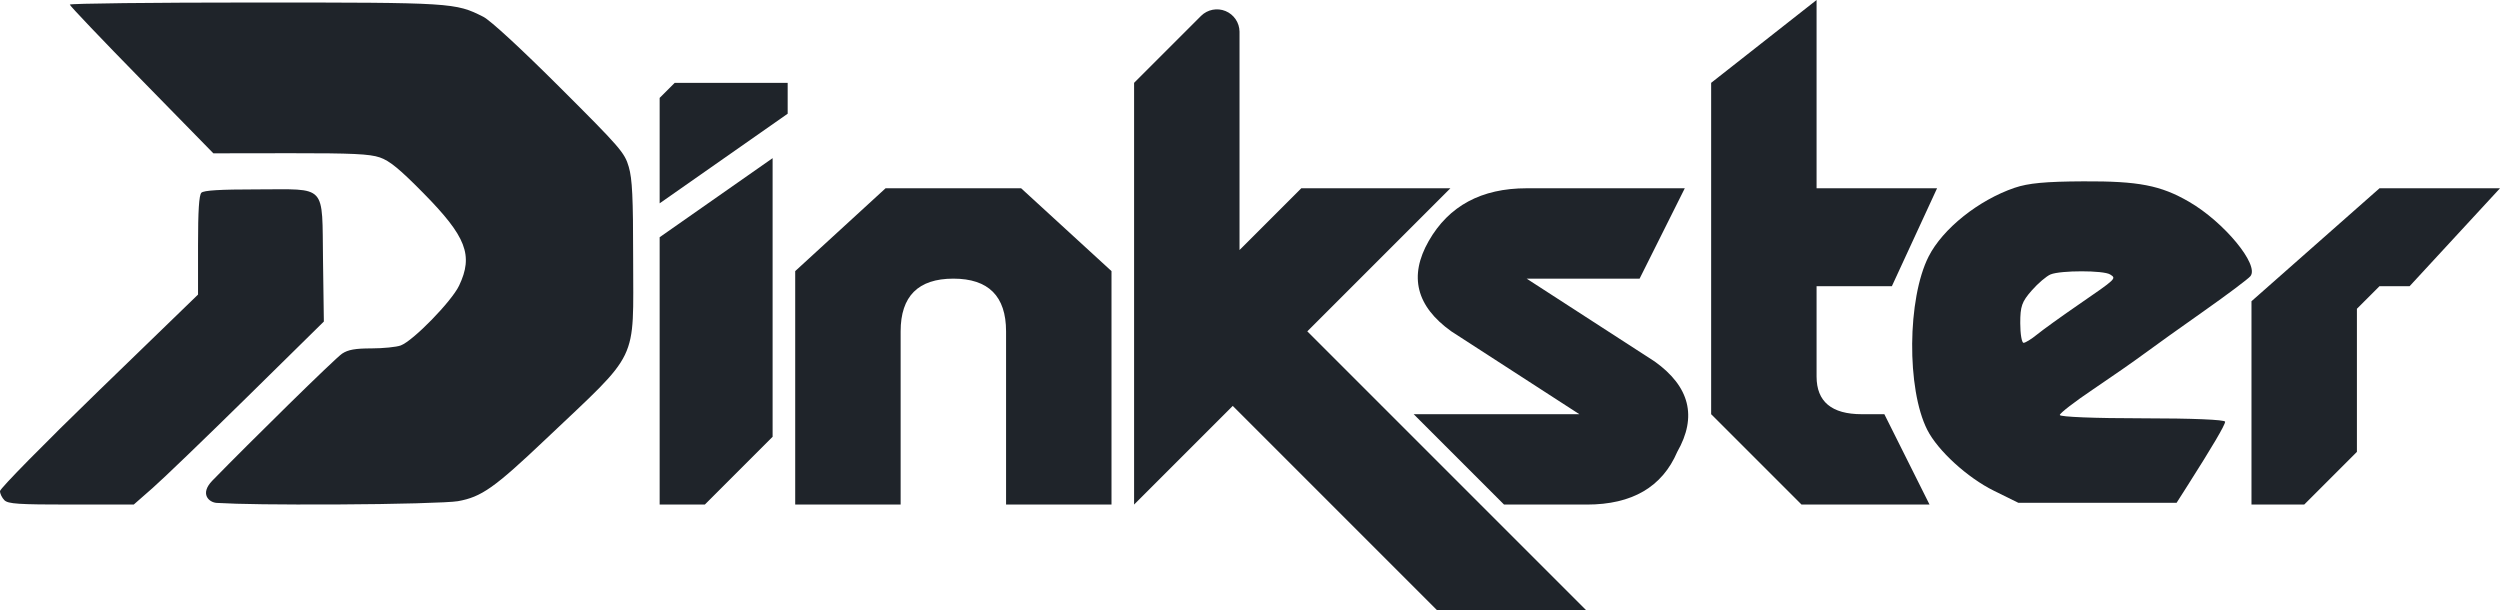
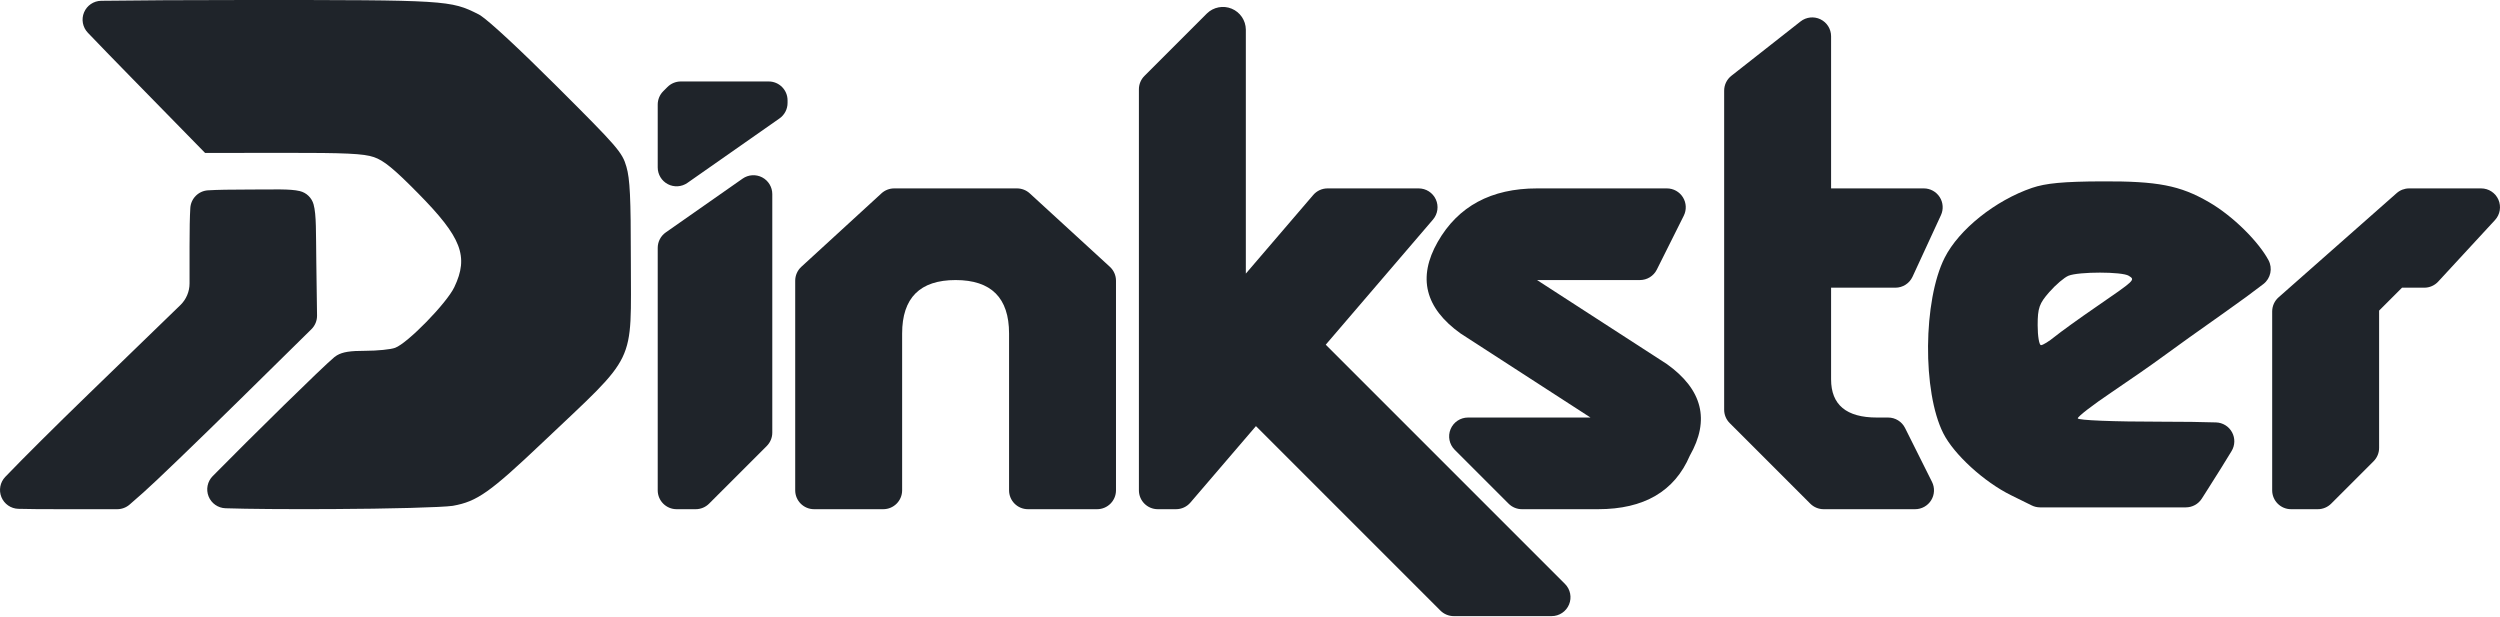
- <svg xmlns="http://www.w3.org/2000/svg" viewBox="0 0 1523.731 371.79" width="1523.731" height="371.79" version="1.1" id="svg313">
+ <svg xmlns="http://www.w3.org/2000/svg" viewBox="0 0 1502.383 370.26" width="1502.383" height="370.26" version="1.1" id="svg313">
  <defs id="defs81">
    <clipPath id="e-open-counter" clipPathUnits="userSpaceOnUse">
      <path d="M -20,-20 H 100 V 100 H -20 Z m 34,54 v -5.538 h 7.615 z" clip-rule="evenodd" id="path61" />
    </clipPath>
    <clipPath id="k-beam-baseline" clipPathUnits="userSpaceOnUse">
      <path d="M -20,-20 H 100 V 100 H 14 V 59.153 h -34 z" id="path64" />
    </clipPath>
    <clipPath id="approved-silhouette" clipPathUnits="userSpaceOnUse">
-       <path id="silhouette-clip-path" fill="#32e6c5" fill-rule="evenodd" d="m 166.259,156.655 c 0.036,1.475 41.691,45.252 92.626,97.23 l 92.554,94.568 99.173,-0.144 c 80.18,-0.072 102.302,0.971 115.468,5.432 12.554,4.281 25.36,14.748 56.187,46.007 55.396,56.151 64.676,80.216 46.079,119.317 -9.676,20.36 -59.245,71.187 -75.252,77.158 -5.54,2.086 -22.554,3.777 -37.77,3.813 -20.899,0 -30.108,1.655 -37.806,6.727 -9.063,5.976 -119.255,114.439 -167.301,163.701 -16.816,17.241 -4.383,28.23 5.512,28.827 28.272,1.707 79.099,2.328 156.538,2.005 73.777,-0.324 143.309,-2.23 154.496,-4.209 30.504,-5.468 47.014,-17.122 113.345,-80.036 121.978,-115.647 112.698,-96.475 112.698,-233.453 0,-78.453 -1.115,-102.05 -5.647,-117.662 -5.288,-18.309 -10.899,-24.784 -89.029,-102.698 -50.288,-50.18 -89.388,-86.223 -98.561,-90.863 -36.007,-18.201 -39.532,-18.417 -294.928,-18.417 -131.151,0 -238.417,1.223 -238.381,2.698 z m 169.712,242.626 c -3.022,3.022 -4.317,23.237 -4.317,67.806 v 63.525 L 203.957,654.317 C 133.741,722.338 76.259,780.755 76.259,784.065 c 0,3.345 2.554,8.597 5.647,11.727 4.82,4.784 17.77,5.647 86.259,5.647 h 80.576 l 24.353,-21.367 c 13.417,-11.727 68.597,-64.856 122.626,-118.022 l 98.201,-96.655 -1.079,-78.345 c -1.439,-100.36 6.259,-92.086 -85.324,-92.086 -47.482,0 -68.489,1.259 -71.547,4.317 z" />
+       <path id="silhouette-clip-path" fill="#32e6c5" fill-rule="evenodd" d="m 202.311,195.569 c 15.674,16.357 35.316,36.623 56.574,58.316 l 92.554,94.568 99.173,-0.144 c 80.18,-0.072 102.302,0.971 115.468,5.432 12.554,4.281 25.36,14.748 56.187,46.007 55.396,56.151 64.676,80.216 46.079,119.317 -9.676,20.36 -59.245,71.187 -75.252,77.158 -5.54,2.086 -22.554,3.777 -37.77,3.813 -19.497,0 -28.819,1.44 -36.232,5.751 a 24,24 0 0 0 -3.244,2.264 C 500.484,620.775 410.706,709.04 361.054,759.415 a 24,24 0 0 0 16.314,40.835 c 29.951,0.973 74.268,1.299 134.898,1.045 72.782,-0.319 141.433,-2.179 154.012,-4.129 a 24,24 0 0 0 0.571,-0.096 c 30.448,-5.474 46.991,-17.166 113.259,-80.02 121.978,-115.647 112.698,-96.475 112.698,-233.453 0,-78.453 -1.115,-102.05 -5.647,-117.662 C 881.87,347.626 876.259,341.151 798.13,263.237 750.817,216.027 713.408,181.33 701.507,173.524 a 24,24 0 0 0 -2.342,-1.354 c -35.634,-17.999 -40.085,-18.214 -294.525,-18.214 -74.641,0 -141.546,0.396 -185.337,1.009 a 24,24 0 0 0 -16.993,40.602 z m 130.315,222.912 c -0.664,10.98 -0.971,26.906 -0.971,48.605 v 47.261 a 38.4,38.4 0 0 1 -11.682,27.581 L 203.957,654.317 C 159.544,697.342 120.225,736.525 97.325,760.35 a 24,24 0 0 0 16.613,40.621 c 12.448,0.358 29.807,0.468 54.227,0.468 h 71.539 a 24,24 0 0 0 15.829,-5.96 l 17.56,-15.407 c 13.417,-11.727 68.597,-64.856 122.626,-118.022 l 90.898,-89.466 a 24,24 0 0 0 7.162,-17.435 l -0.938,-68.099 c -0.539,-37.572 0.203,-59.919 -3.463,-73.174 a 24,24 0 0 0 -17.465,-16.923 c -12.373,-3.006 -32.28,-1.989 -64.396,-1.989 -23.701,0 -40.806,0.314 -52.375,1.008 a 24,24 0 0 0 -22.518,22.509 z" />
    </clipPath>
    <clipPath id="plane-coral" clipPathUnits="userSpaceOnUse">
      <path d="M 323,28 430.8,135.8 A 45,45 0 0 1 444,167.6 V 440 H 650 V -40 H 323 Z" transform="matrix(2.213439,0,0,2.213439,-180.079,26.32411)" id="path69" />
    </clipPath>
-     <clipPath id="plane-yellow" clipPathUnits="userSpaceOnUse">
-       <path d="m 0,395 h 331.655 v 605 H 0 Z" id="path72" />
+     <clipPath id="plane-foot" clipPathUnits="userSpaceOnUse">
+       <path d="m 389.655,395 v 119.35 a 96.4,96.4 0 0 1 -29.316,69.23 L -285.997,1209.879 H -400 V 395 Z" id="path72" />
    </clipPath>
    <clipPath id="optical-silhouette-16" clipPathUnits="userSpaceOnUse">
-       <path d="m 166.259,156.655 c 0.036,1.475 41.691,45.252 92.626,97.23 l 92.554,94.568 99.173,-0.144 c 80.18,-0.072 102.302,0.971 115.468,5.432 12.554,4.281 25.36,14.748 56.187,46.007 55.396,56.151 64.676,80.216 46.079,119.317 -9.676,20.36 -59.245,71.187 -75.252,77.158 -5.54,2.086 -22.554,3.777 -37.77,3.813 -20.899,0 -30.108,1.655 -37.806,6.727 -9.063,5.976 -119.255,114.439 -167.301,163.701 -16.816,17.241 -4.383,28.23 5.512,28.827 28.272,1.707 79.099,2.328 156.538,2.005 73.777,-0.324 143.309,-2.23 154.496,-4.209 30.504,-5.468 47.014,-17.122 113.345,-80.036 121.978,-115.647 112.698,-96.475 112.698,-233.453 0,-78.453 -1.115,-102.05 -5.647,-117.662 -5.288,-18.309 -10.899,-24.784 -89.029,-102.698 -50.288,-50.18 -89.388,-86.223 -98.561,-90.863 -36.007,-18.201 -39.532,-18.417 -294.928,-18.417 -131.151,0 -238.417,1.223 -238.381,2.698 z m 169.712,242.626 c -3.022,3.022 -4.317,23.237 -4.317,67.806 v 63.525 L 203.957,654.317 C 133.741,722.338 76.259,780.755 76.259,784.065 c 0,3.345 2.554,8.597 5.647,11.727 4.82,4.784 17.77,5.647 86.259,5.647 h 80.576 l 24.353,-21.367 c 13.417,-11.727 68.597,-64.856 122.626,-118.022 l 98.201,-96.655 -1.079,-78.345 c -1.439,-100.36 6.259,-92.086 -85.324,-92.086 -47.482,0 -68.489,1.259 -71.547,4.317 z" id="path75" />
+       <path d="m 202.311,195.569 c 15.674,16.357 35.316,36.623 56.574,58.316 l 92.554,94.568 99.173,-0.144 c 80.18,-0.072 102.302,0.971 115.468,5.432 12.554,4.281 25.36,14.748 56.187,46.007 55.396,56.151 64.676,80.216 46.079,119.317 -9.676,20.36 -59.245,71.187 -75.252,77.158 -5.54,2.086 -22.554,3.777 -37.77,3.813 -19.497,0 -28.819,1.44 -36.232,5.751 a 24,24 0 0 0 -3.244,2.264 C 500.484,620.775 410.706,709.04 361.054,759.415 a 24,24 0 0 0 16.314,40.835 c 29.951,0.973 74.268,1.299 134.898,1.045 72.782,-0.319 141.433,-2.179 154.012,-4.129 a 24,24 0 0 0 0.571,-0.096 c 30.448,-5.474 46.991,-17.166 113.259,-80.02 121.978,-115.647 112.698,-96.475 112.698,-233.453 0,-78.453 -1.115,-102.05 -5.647,-117.662 C 881.87,347.626 876.259,341.151 798.13,263.237 750.817,216.027 713.408,181.33 701.507,173.524 a 24,24 0 0 0 -2.342,-1.354 c -35.634,-17.999 -40.085,-18.214 -294.525,-18.214 -74.641,0 -141.546,0.396 -185.337,1.009 a 24,24 0 0 0 -16.993,40.602 z m 130.315,222.912 c -0.664,10.98 -0.971,26.906 -0.971,48.605 v 47.261 a 38.4,38.4 0 0 1 -11.682,27.581 L 203.957,654.317 C 159.544,697.342 120.225,736.525 97.325,760.35 a 24,24 0 0 0 16.613,40.621 c 12.448,0.358 29.807,0.468 54.227,0.468 h 71.539 a 24,24 0 0 0 15.829,-5.96 l 17.56,-15.407 c 13.417,-11.727 68.597,-64.856 122.626,-118.022 l 90.898,-89.466 a 24,24 0 0 0 7.162,-17.435 l -0.938,-68.099 c -0.539,-37.572 0.203,-59.919 -3.463,-73.174 a 24,24 0 0 0 -17.465,-16.923 c -12.373,-3.006 -32.28,-1.989 -64.396,-1.989 -23.701,0 -40.806,0.314 -52.375,1.008 a 24,24 0 0 0 -22.518,22.509 z" id="path75" />
    </clipPath>
    <clipPath id="optical-silhouette-24" clipPathUnits="userSpaceOnUse">
-       <path d="m 166.259,156.655 c 0.036,1.475 41.691,45.252 92.626,97.23 l 92.554,94.568 99.173,-0.144 c 80.18,-0.072 102.302,0.971 115.468,5.432 12.554,4.281 25.36,14.748 56.187,46.007 55.396,56.151 64.676,80.216 46.079,119.317 -9.676,20.36 -59.245,71.187 -75.252,77.158 -5.54,2.086 -22.554,3.777 -37.77,3.813 -20.899,0 -30.108,1.655 -37.806,6.727 -9.063,5.976 -119.255,114.439 -167.301,163.701 -16.816,17.241 -4.383,28.23 5.512,28.827 28.272,1.707 79.099,2.328 156.538,2.005 73.777,-0.324 143.309,-2.23 154.496,-4.209 30.504,-5.468 47.014,-17.122 113.345,-80.036 121.978,-115.647 112.698,-96.475 112.698,-233.453 0,-78.453 -1.115,-102.05 -5.647,-117.662 -5.288,-18.309 -10.899,-24.784 -89.029,-102.698 -50.288,-50.18 -89.388,-86.223 -98.561,-90.863 -36.007,-18.201 -39.532,-18.417 -294.928,-18.417 -131.151,0 -238.417,1.223 -238.381,2.698 z m 169.712,242.626 c -3.022,3.022 -4.317,23.237 -4.317,67.806 v 63.525 L 203.957,654.317 C 133.741,722.338 76.259,780.755 76.259,784.065 c 0,3.345 2.554,8.597 5.647,11.727 4.82,4.784 17.77,5.647 86.259,5.647 h 80.576 l 24.353,-21.367 c 13.417,-11.727 68.597,-64.856 122.626,-118.022 l 98.201,-96.655 -1.079,-78.345 c -1.439,-100.36 6.259,-92.086 -85.324,-92.086 -47.482,0 -68.489,1.259 -71.547,4.317 z" id="path78" />
+       <path d="m 202.311,195.569 c 15.674,16.357 35.316,36.623 56.574,58.316 l 92.554,94.568 99.173,-0.144 c 80.18,-0.072 102.302,0.971 115.468,5.432 12.554,4.281 25.36,14.748 56.187,46.007 55.396,56.151 64.676,80.216 46.079,119.317 -9.676,20.36 -59.245,71.187 -75.252,77.158 -5.54,2.086 -22.554,3.777 -37.77,3.813 -19.497,0 -28.819,1.44 -36.232,5.751 a 24,24 0 0 0 -3.244,2.264 C 500.484,620.775 410.706,709.04 361.054,759.415 a 24,24 0 0 0 16.314,40.835 c 29.951,0.973 74.268,1.299 134.898,1.045 72.782,-0.319 141.433,-2.179 154.012,-4.129 a 24,24 0 0 0 0.571,-0.096 c 30.448,-5.474 46.991,-17.166 113.259,-80.02 121.978,-115.647 112.698,-96.475 112.698,-233.453 0,-78.453 -1.115,-102.05 -5.647,-117.662 C 881.87,347.626 876.259,341.151 798.13,263.237 750.817,216.027 713.408,181.33 701.507,173.524 a 24,24 0 0 0 -2.342,-1.354 c -35.634,-17.999 -40.085,-18.214 -294.525,-18.214 -74.641,0 -141.546,0.396 -185.337,1.009 a 24,24 0 0 0 -16.993,40.602 z m 130.315,222.912 c -0.664,10.98 -0.971,26.906 -0.971,48.605 v 47.261 a 38.4,38.4 0 0 1 -11.682,27.581 L 203.957,654.317 C 159.544,697.342 120.225,736.525 97.325,760.35 a 24,24 0 0 0 16.613,40.621 c 12.448,0.358 29.807,0.468 54.227,0.468 h 71.539 a 24,24 0 0 0 15.829,-5.96 l 17.56,-15.407 c 13.417,-11.727 68.597,-64.856 122.626,-118.022 l 90.898,-89.466 a 24,24 0 0 0 7.162,-17.435 l -0.938,-68.099 c -0.539,-37.572 0.203,-59.919 -3.463,-73.174 a 24,24 0 0 0 -17.465,-16.923 c -12.373,-3.006 -32.28,-1.989 -64.396,-1.989 -23.701,0 -40.806,0.314 -52.375,1.008 a 24,24 0 0 0 -22.518,22.509 z" id="path78" />
    </clipPath>
  </defs>
-   <g id="07_Exports_Artboards" style="display:inline" transform="translate(-33.5,-2081.67)">
+   <g id="07_Exports_Artboards" style="display:inline" transform="translate(-40.29092,-2083.2)">
    <g id="wordmark-light" transform="matrix(3.4,0,0,3.4,-60,1750)" color="#1f242a">
      <g transform="matrix(0.139,0,0,0.139,16.9,76.6)" id="g195">
-         <path id="wordmark-light-d" fill="currentColor" fill-rule="evenodd" d="m 166.259,156.655 c 0.036,1.475 41.691,45.252 92.626,97.23 l 92.554,94.568 99.173,-0.144 c 80.18,-0.072 102.302,0.971 115.468,5.432 12.554,4.281 25.36,14.748 56.187,46.007 55.396,56.151 64.676,80.216 46.079,119.317 -9.676,20.36 -59.245,71.187 -75.252,77.158 -5.54,2.086 -22.554,3.777 -37.77,3.813 -20.899,0 -30.108,1.655 -37.806,6.727 -9.063,5.976 -119.255,114.439 -167.301,163.701 -16.816,17.241 -4.383,28.23 5.512,28.827 28.272,1.707 79.099,2.328 156.538,2.005 73.777,-0.324 143.309,-2.23 154.496,-4.209 30.504,-5.468 47.014,-17.122 113.345,-80.036 121.978,-115.647 112.698,-96.475 112.698,-233.453 0,-78.453 -1.115,-102.05 -5.647,-117.662 -5.288,-18.309 -10.899,-24.784 -89.029,-102.698 -50.288,-50.18 -89.388,-86.223 -98.561,-90.863 -36.007,-18.201 -39.532,-18.417 -294.928,-18.417 -131.151,0 -238.417,1.223 -238.381,2.698 z m 169.712,242.626 c -3.022,3.022 -4.317,23.237 -4.317,67.806 v 63.525 L 203.957,654.317 C 133.741,722.338 76.259,780.755 76.259,784.065 c 0,3.345 2.554,8.597 5.647,11.727 4.82,4.784 17.77,5.647 86.259,5.647 h 80.576 l 24.353,-21.367 c 13.417,-11.727 68.597,-64.856 122.626,-118.022 l 98.201,-96.655 -1.079,-78.345 c -1.439,-100.36 6.259,-92.086 -85.324,-92.086 -47.482,0 -68.489,1.259 -71.547,4.317 z" />
+         <path id="wordmark-light-d" fill="currentColor" fill-rule="evenodd" d="m 202.311,195.569 c 15.674,16.357 35.316,36.623 56.574,58.316 l 92.554,94.568 99.173,-0.144 c 80.18,-0.072 102.302,0.971 115.468,5.432 12.554,4.281 25.36,14.748 56.187,46.007 55.396,56.151 64.676,80.216 46.079,119.317 -9.676,20.36 -59.245,71.187 -75.252,77.158 -5.54,2.086 -22.554,3.777 -37.77,3.813 -19.497,0 -28.819,1.44 -36.232,5.751 a 24,24 0 0 0 -3.244,2.264 C 500.484,620.775 410.706,709.04 361.054,759.415 a 24,24 0 0 0 16.314,40.835 c 29.951,0.973 74.268,1.299 134.898,1.045 72.782,-0.319 141.433,-2.179 154.012,-4.129 a 24,24 0 0 0 0.571,-0.096 c 30.448,-5.474 46.991,-17.166 113.259,-80.02 121.978,-115.647 112.698,-96.475 112.698,-233.453 0,-78.453 -1.115,-102.05 -5.647,-117.662 -5.288,-18.309 -10.899,-24.784 -89.029,-102.698 -47.312,-47.21 -84.722,-81.908 -96.622,-89.713 a 24,24 0 0 0 -2.342,-1.354 c -35.634,-17.999 -40.085,-18.214 -294.525,-18.214 -74.641,0 -141.546,0.396 -185.337,1.009 a 24,24 0 0 0 -16.993,40.602 z m 130.315,222.912 c -0.664,10.98 -0.971,26.906 -0.971,48.605 v 47.261 a 38.4,38.4 0 0 1 -11.682,27.581 L 203.957,654.317 C 159.544,697.342 120.225,736.525 97.325,760.35 a 24,24 0 0 0 16.613,40.621 c 12.448,0.358 29.807,0.468 54.227,0.468 h 71.539 a 24,24 0 0 0 15.829,-5.96 l 17.56,-15.407 c 13.417,-11.727 68.597,-64.856 122.626,-118.022 l 90.898,-89.466 a 24,24 0 0 0 7.162,-17.435 l -0.938,-68.099 c -0.539,-37.572 0.203,-59.919 -3.463,-73.174 a 24,24 0 0 0 -17.465,-16.923 c -12.373,-3.006 -32.28,-1.989 -64.396,-1.989 -23.701,0 -40.806,0.314 -52.375,1.008 a 24,24 0 0 0 -22.518,22.509 z" />
      </g>
      <g fill="currentColor" transform="matrix(1.35,0,0,1.35,-51.0125,-52.3)" id="g204">
-         <path id="light-i" d="M 2,0 H 17 V 4.1 L 0,16 V 2 Z M 0,20.5 15,10 V 47 L 6,56 H 0 Z" transform="translate(145.75,122)" fill-rule="evenodd" />
-         <path id="light-n" d="M 0,56 V 25 L 12,14 H 30 L 42,25 V 56 H 28 V 33 q 0,-7 -7,-7 -7,0 -7,7 v 23 z" transform="translate(163.75,122)" fill-rule="evenodd" />
-         <path id="light-k" d="m 7,0 8.9,-8.9 A 3,3 0 0 1 21,-6.8 V 22.201 L 29.201,14 H 49 L 30,33 67,70 H 47.201 L 20.101,42.899 7,56 Z" transform="translate(201.75,122)" fill-rule="evenodd" />
-         <path id="light-s" d="M 36,14 30,26 H 15 l 17,11 q 7,5 3,12 -3,7 -12,7 H 12 L 0,44 H 22 L 5,33 Q -2,28 2,21 6,14 15,14 Z" transform="translate(245.875,122)" fill-rule="evenodd" />
-         <path id="light-t" d="M 0,0 14,-11 V 14 H 30 L 24,27 H 14 v 12 q 0,5 6,5 h 3 l 6,12 H 12 L 0,44 Z" transform="translate(285.375,122)" fill-rule="evenodd" />
-         <path id="light-e" d="M 14.056,13.933 C 9.25,15.575 4.496,19.374 2.625,23.068 c -2.83,5.584 -2.926,17.583 -0.181,23 1.394,2.763 5.336,6.367 8.868,8.104 l 3.222,1.589 h 10.514 10.51 l 1.432,-2.248 C 40.32,48.282 42,45.424 42,44.999 c 0,-0.272 -4.357,-0.453 -10.977,-0.453 -6.333,0 -10.977,-0.186 -10.977,-0.439 0,-0.239 1.985,-1.771 4.415,-3.403 2.429,-1.637 5.489,-3.766 6.801,-4.739 1.312,-0.969 4.892,-3.532 7.961,-5.689 3.064,-2.157 5.823,-4.229 6.133,-4.601 1.227,-1.475 -3.494,-7.192 -8.157,-9.889 -3.766,-2.176 -6.687,-2.744 -14.018,-2.706 -5.035,0.024 -7.317,0.239 -9.125,0.854 z M 26.723,25.44 c 0.864,0.549 0.902,0.511 -4.291,4.085 -2.229,1.532 -4.663,3.288 -5.407,3.895 -0.74,0.606 -1.546,1.103 -1.79,1.103 -0.239,0 -0.439,-1.174 -0.439,-2.611 0,-2.253 0.21,-2.845 1.527,-4.343 0.835,-0.955 1.966,-1.914 2.506,-2.133 1.351,-0.549 7.025,-0.544 7.894,0.005 z" transform="translate(311.625,122)" fill-rule="evenodd" />
-         <path id="light-r" d="M 0,56 V 29 L 17,14 H 33 L 21,27 h -4 l -3,3 v 19 l -7,7 z" transform="translate(357.125,122)" fill-rule="evenodd" />
+         <path id="light-i" d="M 3.023,0 H 14.53 A 2.47,2.47 0 0 1 17,2.47 v 0.344 a 2.47,2.47 0 0 1 -1.054,2.024 l -12.06,8.442 A 2.47,2.47 0 0 1 0,11.256 V 3.023 A 2.47,2.47 0 0 1 0.723,1.277 L 1.277,0.723 A 2.47,2.47 0 0 1 3.023,0 Z m -1.97,19.763 10.06,-7.042 A 2.47,2.47 0 0 1 15,14.744 v 31.233 a 2.47,2.47 0 0 1 -0.723,1.747 L 6.723,55.277 A 2.47,2.47 0 0 1 4.977,56 H 2.47 A 2.47,2.47 0 0 1 0,53.53 V 21.786 a 2.47,2.47 0 0 1 1.054,-2.024 z" transform="translate(145.75,122)" fill-rule="evenodd" />
+         <path id="light-n" d="M 0,53.53 V 26.087 a 2.47,2.47 0 0 1 0.801,-1.821 L 11.292,14.649 A 2.47,2.47 0 0 1 12.961,14 h 16.078 a 2.47,2.47 0 0 1 1.669,0.649 l 10.491,9.617 A 2.47,2.47 0 0 1 42,26.087 V 53.53 A 2.47,2.47 0 0 1 39.53,56 H 30.47 A 2.47,2.47 0 0 1 28,53.53 V 33 q 0,-7 -7,-7 -7,0 -7,7 V 53.53 A 2.47,2.47 0 0 1 11.53,56 H 2.47 A 2.47,2.47 0 0 1 0,53.53 Z" transform="translate(163.75,122)" fill-rule="evenodd" />
+         <path id="light-k" d="M 7.723,-0.723 15.9,-8.9 A 3,3 0 0 1 21,-6.8 V 25.154 L 29.822,14.863 A 2.47,2.47 0 0 1 31.697,14 h 11.933 a 2.47,2.47 0 0 1 1.875,4.077 L 31.462,34.462 62.783,65.783 A 2.47,2.47 0 0 1 61.037,70 H 48.224 A 2.47,2.47 0 0 1 46.478,69.277 L 22.323,45.123 13.739,55.137 A 2.47,2.47 0 0 1 11.864,56 H 9.47 A 2.47,2.47 0 0 1 7,53.53 V 1.023 a 2.47,2.47 0 0 1 0.723,-1.747 z" transform="translate(201.75,122)" fill-rule="evenodd" />
+         <path id="light-s" d="m 34.213,17.575 -3.53,7.06 A 2.47,2.47 0 0 1 28.473,26 H 15 l 17,11 q 7,5 3,12 -3,7 -12,7 h -9.977 a 2.47,2.47 0 0 1 -1.747,-0.723 l -7.06,-7.06 A 2.47,2.47 0 0 1 5.963,44 H 22 L 5,33 Q -2,28 2,21 6,14 15,14 h 17.003 a 2.47,2.47 0 0 1 2.209,3.575 z" transform="translate(245.875,122)" fill-rule="evenodd" />
+         <path id="light-t" d="M 0.944,-0.742 10.004,-7.86 A 2.47,2.47 0 0 1 14,-5.918 V 14 h 12.14 a 2.47,2.47 0 0 1 2.243,3.505 l -3.72,8.06 A 2.47,2.47 0 0 1 22.42,27 H 14 v 12 q 0,5 6,5 h 1.473 a 2.47,2.47 0 0 1 2.209,1.365 l 3.53,7.06 A 2.47,2.47 0 0 1 25.003,56 H 13.023 A 2.47,2.47 0 0 1 11.277,55.277 L 0.723,44.723 A 2.47,2.47 0 0 1 0,42.977 V 1.201 a 2.47,2.47 0 0 1 0.944,-1.942 z" transform="translate(285.375,122)" fill-rule="evenodd" />
+         <path id="light-e" d="M 14.056,13.933 C 9.25,15.575 4.496,19.374 2.625,23.068 c -2.83,5.584 -2.926,17.583 -0.181,23 1.394,2.763 5.336,6.367 8.868,8.104 l 2.705,1.334 a 2.47,2.47 0 0 0 1.093,0.255 h 9.938 9.154 a 2.47,2.47 0 0 0 2.083,-1.143 l 0.704,-1.105 c 1.331,-2.089 2.398,-3.8 3.2,-5.129 a 2.47,2.47 0 0 0 -2.034,-3.745 c -1.845,-0.06 -4.278,-0.094 -7.132,-0.094 -6.333,0 -10.977,-0.186 -10.977,-0.439 0,-0.239 1.985,-1.771 4.415,-3.403 2.429,-1.637 5.489,-3.766 6.801,-4.739 1.312,-0.969 4.892,-3.532 7.961,-5.689 2.073,-1.46 4.007,-2.88 5.137,-3.761 a 2.47,2.47 0 0 0 0.66,-3.111 C 43.76,21.045 40.465,17.674 37.199,15.785 c -3.766,-2.176 -6.687,-2.744 -14.018,-2.706 -5.035,0.024 -7.317,0.239 -9.125,0.854 z M 26.723,25.44 c 0.864,0.549 0.902,0.511 -4.291,4.085 -2.229,1.532 -4.663,3.288 -5.407,3.895 -0.74,0.606 -1.546,1.103 -1.79,1.103 -0.239,0 -0.439,-1.174 -0.439,-2.611 0,-2.253 0.21,-2.845 1.527,-4.343 0.835,-0.955 1.966,-1.914 2.506,-2.133 1.351,-0.549 7.025,-0.544 7.894,0.005 z" transform="translate(311.625,122)" fill-rule="evenodd" />
+         <path id="light-r" d="M 0,53.53 V 30.115 a 2.47,2.47 0 0 1 0.836,-1.852 L 16.3,14.618 A 2.47,2.47 0 0 1 17.934,14 h 9.425 a 2.47,2.47 0 0 1 1.815,4.145 l -7.44,8.06 A 2.47,2.47 0 0 1 19.919,27 H 17 l -3,3 v 17.977 a 2.47,2.47 0 0 1 -0.723,1.747 L 7.723,55.277 A 2.47,2.47 0 0 1 5.977,56 H 2.47 A 2.47,2.47 0 0 1 0,53.53 Z" transform="translate(357.125,122)" fill-rule="evenodd" />
      </g>
    </g>
  </g>
</svg>
